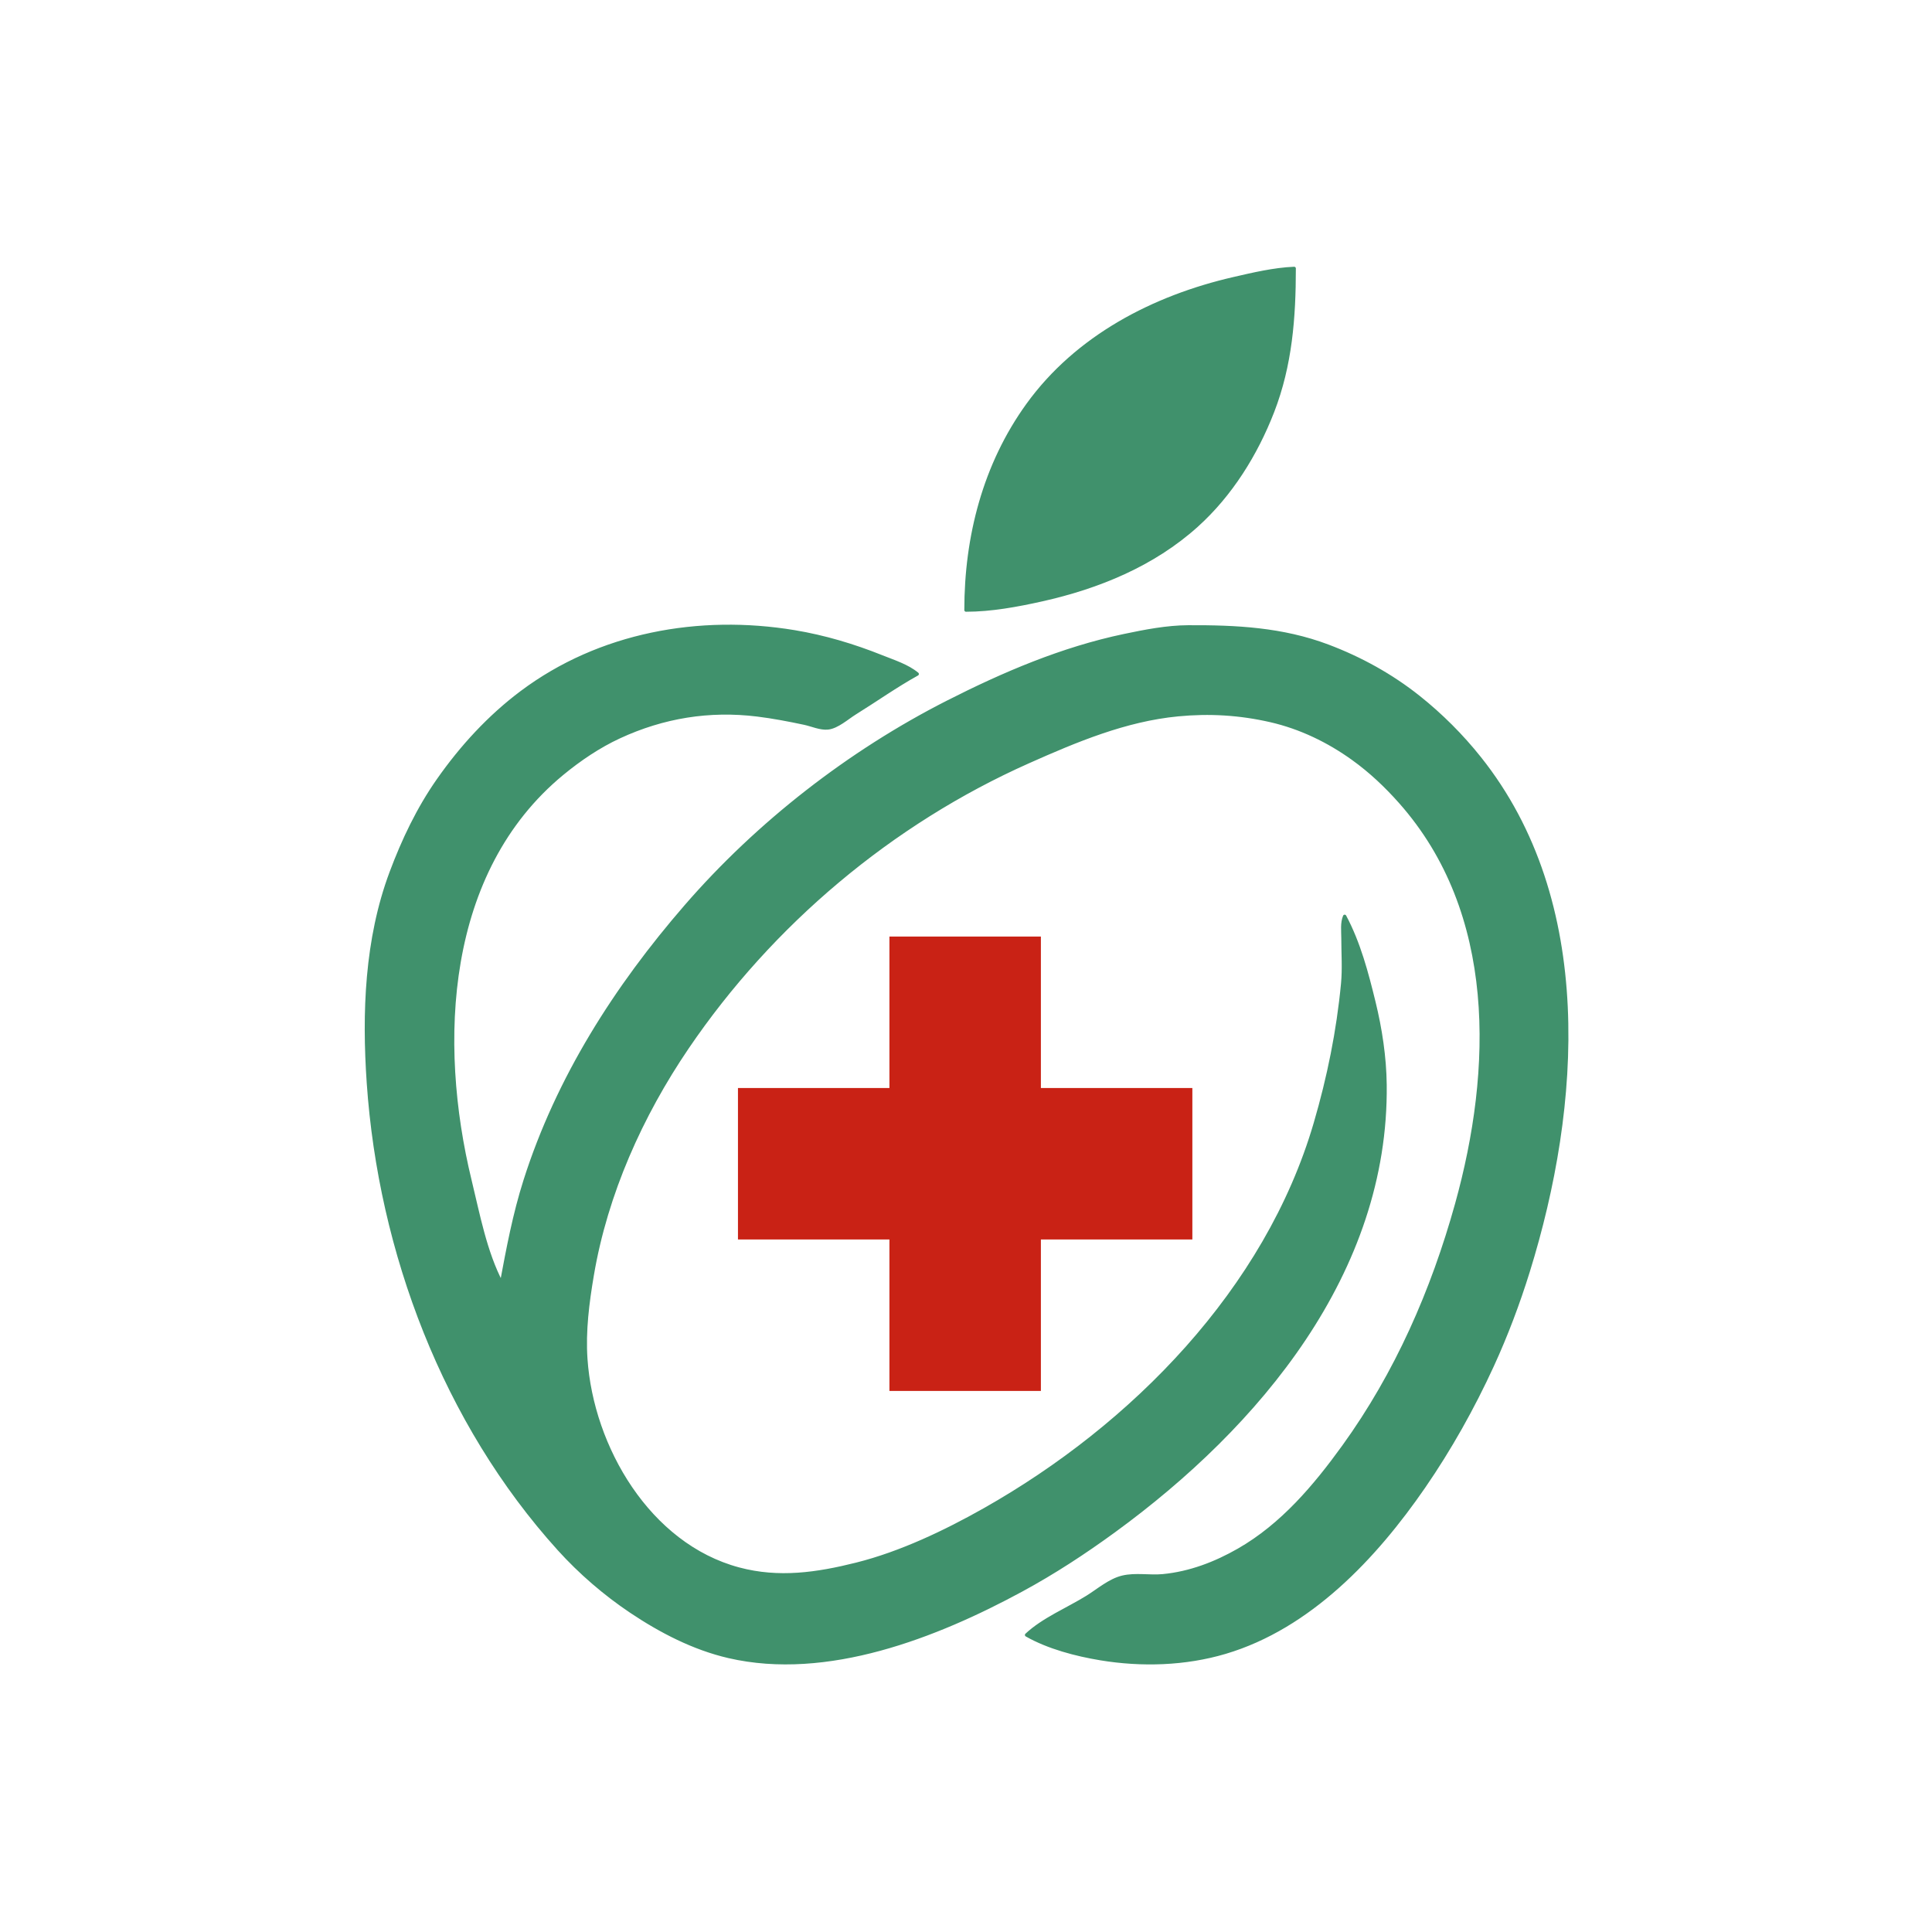
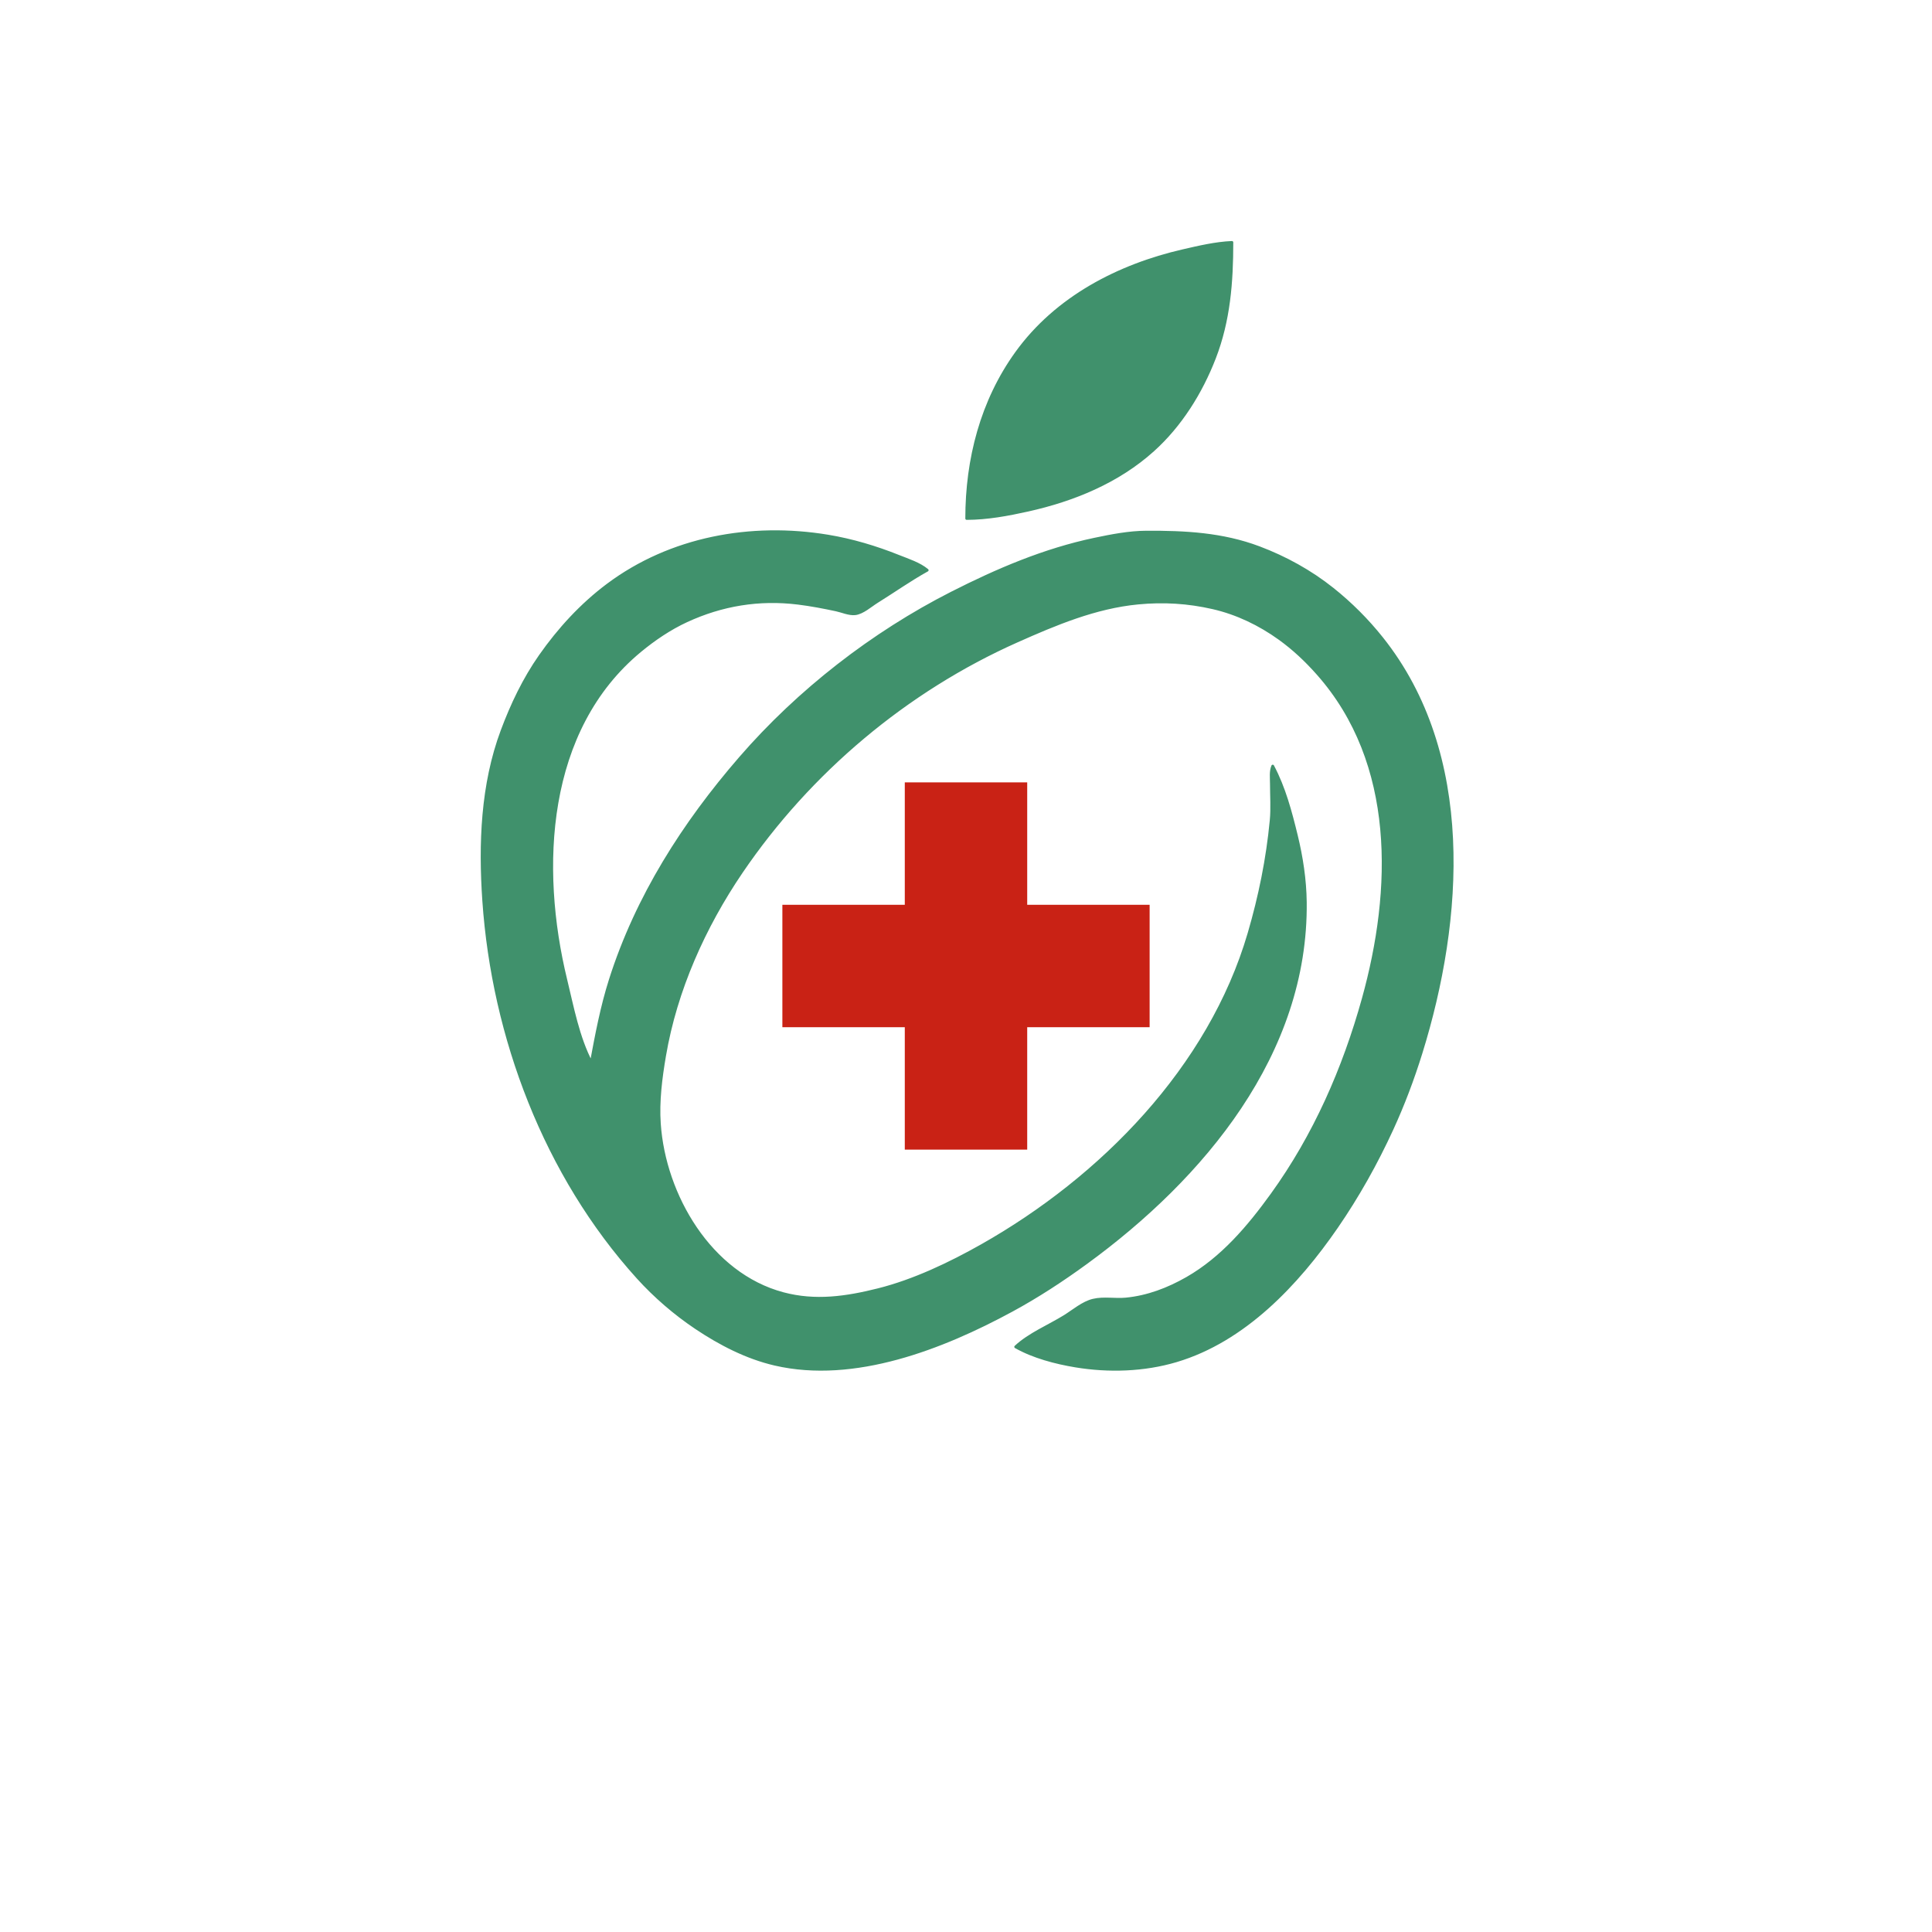
- <svg xmlns="http://www.w3.org/2000/svg" viewBox="-184 -83.5 1148 1148">
+ <svg xmlns="http://www.w3.org/2000/svg" viewBox="-320.7 -102.2 1420.4 1420.4">
  <g fill="#40916c" stroke="#40916c" stroke-width="2" stroke-linejoin="round">
    <path d="M390 279C405.004 278.99 420.388 276.14 435 272.884C468.499 265.421 501.16 252.086 527 228.829C547.328 210.534 562.356 186.38 572.189 161C582.861 133.453 585 105.211 585 76C572.895 76.52 560.757 79.409 549 82.113C501.473 93.041 455.9 116.668 426.745 157C400.955 192.678 390 235.508 390 279z" />
    <path d="M615 461C613.339 464.959 614 469.74 614 474C614 482.91 614.675 492.128 613.83 501C611.137 529.304 605.557 556.716 597.576 584C568.624 682.978 488.957 763.885 401 813.576C377.574 826.81 351.153 839.402 325 845.964C301.499 851.86 278.783 855.194 255 848.845C201.467 834.553 167.688 776.556 164.09 724C162.947 707.323 165.131 690.392 167.919 674C176.116 625.803 196.964 579.308 224.344 539C274.411 465.293 345.514 405.428 427 369.139C455.411 356.486 484.714 344.171 516 341.17C534.667 339.379 552.669 340.449 571 344.651C588.691 348.707 605.302 356.715 620 367.294C630.437 374.805 639.539 383.408 648.05 393C706.451 458.816 703.768 552.162 681.576 632C667.268 683.471 645.753 732.611 614.424 776C597.263 799.768 577.783 822.814 552 837.573C538.118 845.519 523.002 851.301 507 852.83C499.108 853.584 490.763 851.835 483 853.684C475.426 855.487 468.538 861.525 462 865.576C450.445 872.735 435.909 878.692 426 888C438.967 895.372 455.356 899.659 470 902.08C494.333 906.103 520.254 905.328 544 898.279C594.225 883.372 633.212 841.731 661.974 800C677.574 777.366 691.224 752.979 702.691 728C711.029 709.84 718.102 691.064 724.026 672C754.597 573.601 763.153 452.284 695.199 367C684.547 353.632 672.369 341.452 659 330.801C642.779 317.877 624.391 307.738 605 300.425C578.011 290.247 550.487 288.863 522 289.001C509.326 289.062 496.345 291.599 484 294.196C447.129 301.951 412.495 316.729 379 333.756C320.726 363.381 266.363 405.654 223.576 455C181.918 503.043 147.427 557.031 128.029 618C121.648 638.053 117.842 658.379 114 679C104.319 660.628 100.128 638.022 95.258 618C75.225 535.647 79.82 434.215 150 376.25C160.292 367.749 171.854 359.929 184 354.309C210.057 342.254 237.446 337.769 266 341.286C275.358 342.439 284.781 344.247 294 346.211C298.325 347.132 303.549 349.516 308 349.026C313.508 348.42 319.401 343.048 324 340.192C336.337 332.532 348.3 324.044 361 317C355.159 312.16 346.992 309.605 340 306.8C323.263 300.086 305.806 294.869 288 291.92C231.562 282.571 172.288 293.233 126 327.895C106.707 342.342 90.247 360.296 76.438 380C64.533 396.987 55.667 415.631 48.424 435C33.615 474.607 32.039 518.297 34.91 560C41.824 660.396 80.219 761.903 148.17 837C160.719 850.87 175.459 863.593 191 873.999C208.666 885.829 228.166 895.933 249 900.765C307.392 914.308 372.404 888.737 423 861.309C442.205 850.898 460.354 839.018 478 826.151C563.692 763.667 640.321 672.387 638.996 561C638.801 544.611 636.26 527.905 632.374 512C628.129 494.625 623.485 476.915 615 461z" />
  </g>
  <path fill="#c92215" d="M344.5 473h90v90h90v90h-90v90h-90v-90h-90v-90h90z" />
</svg>
